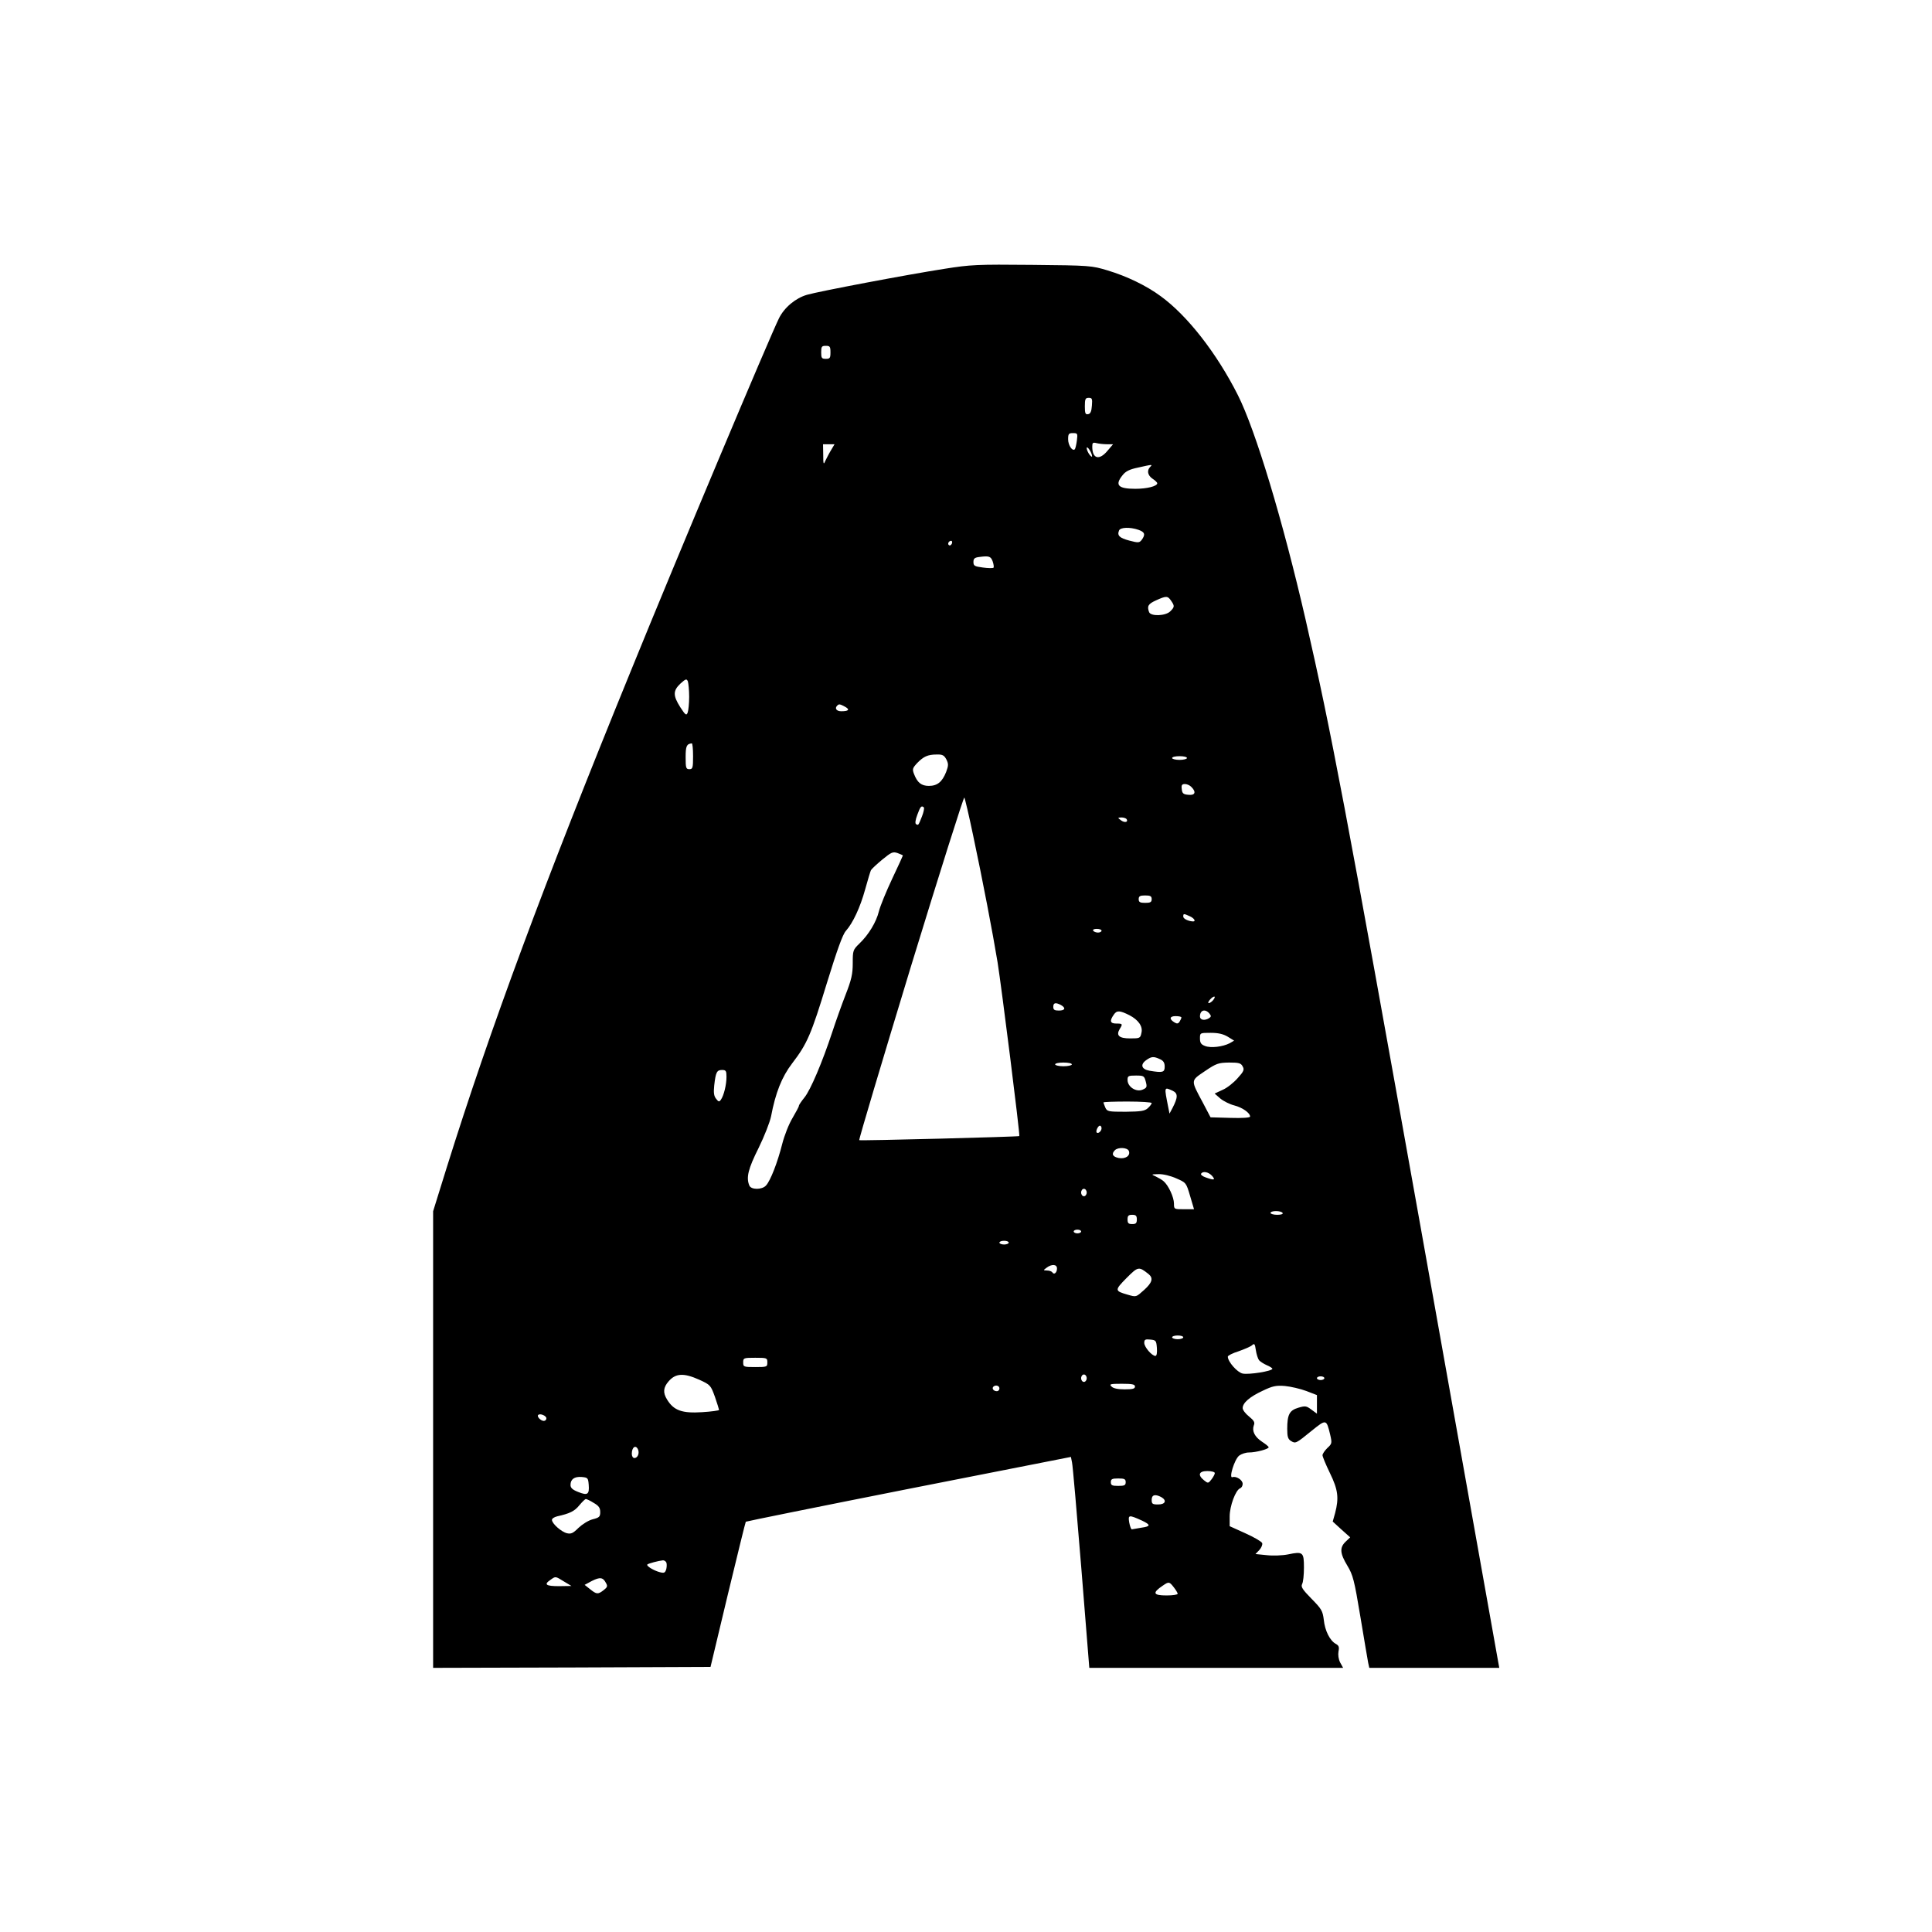
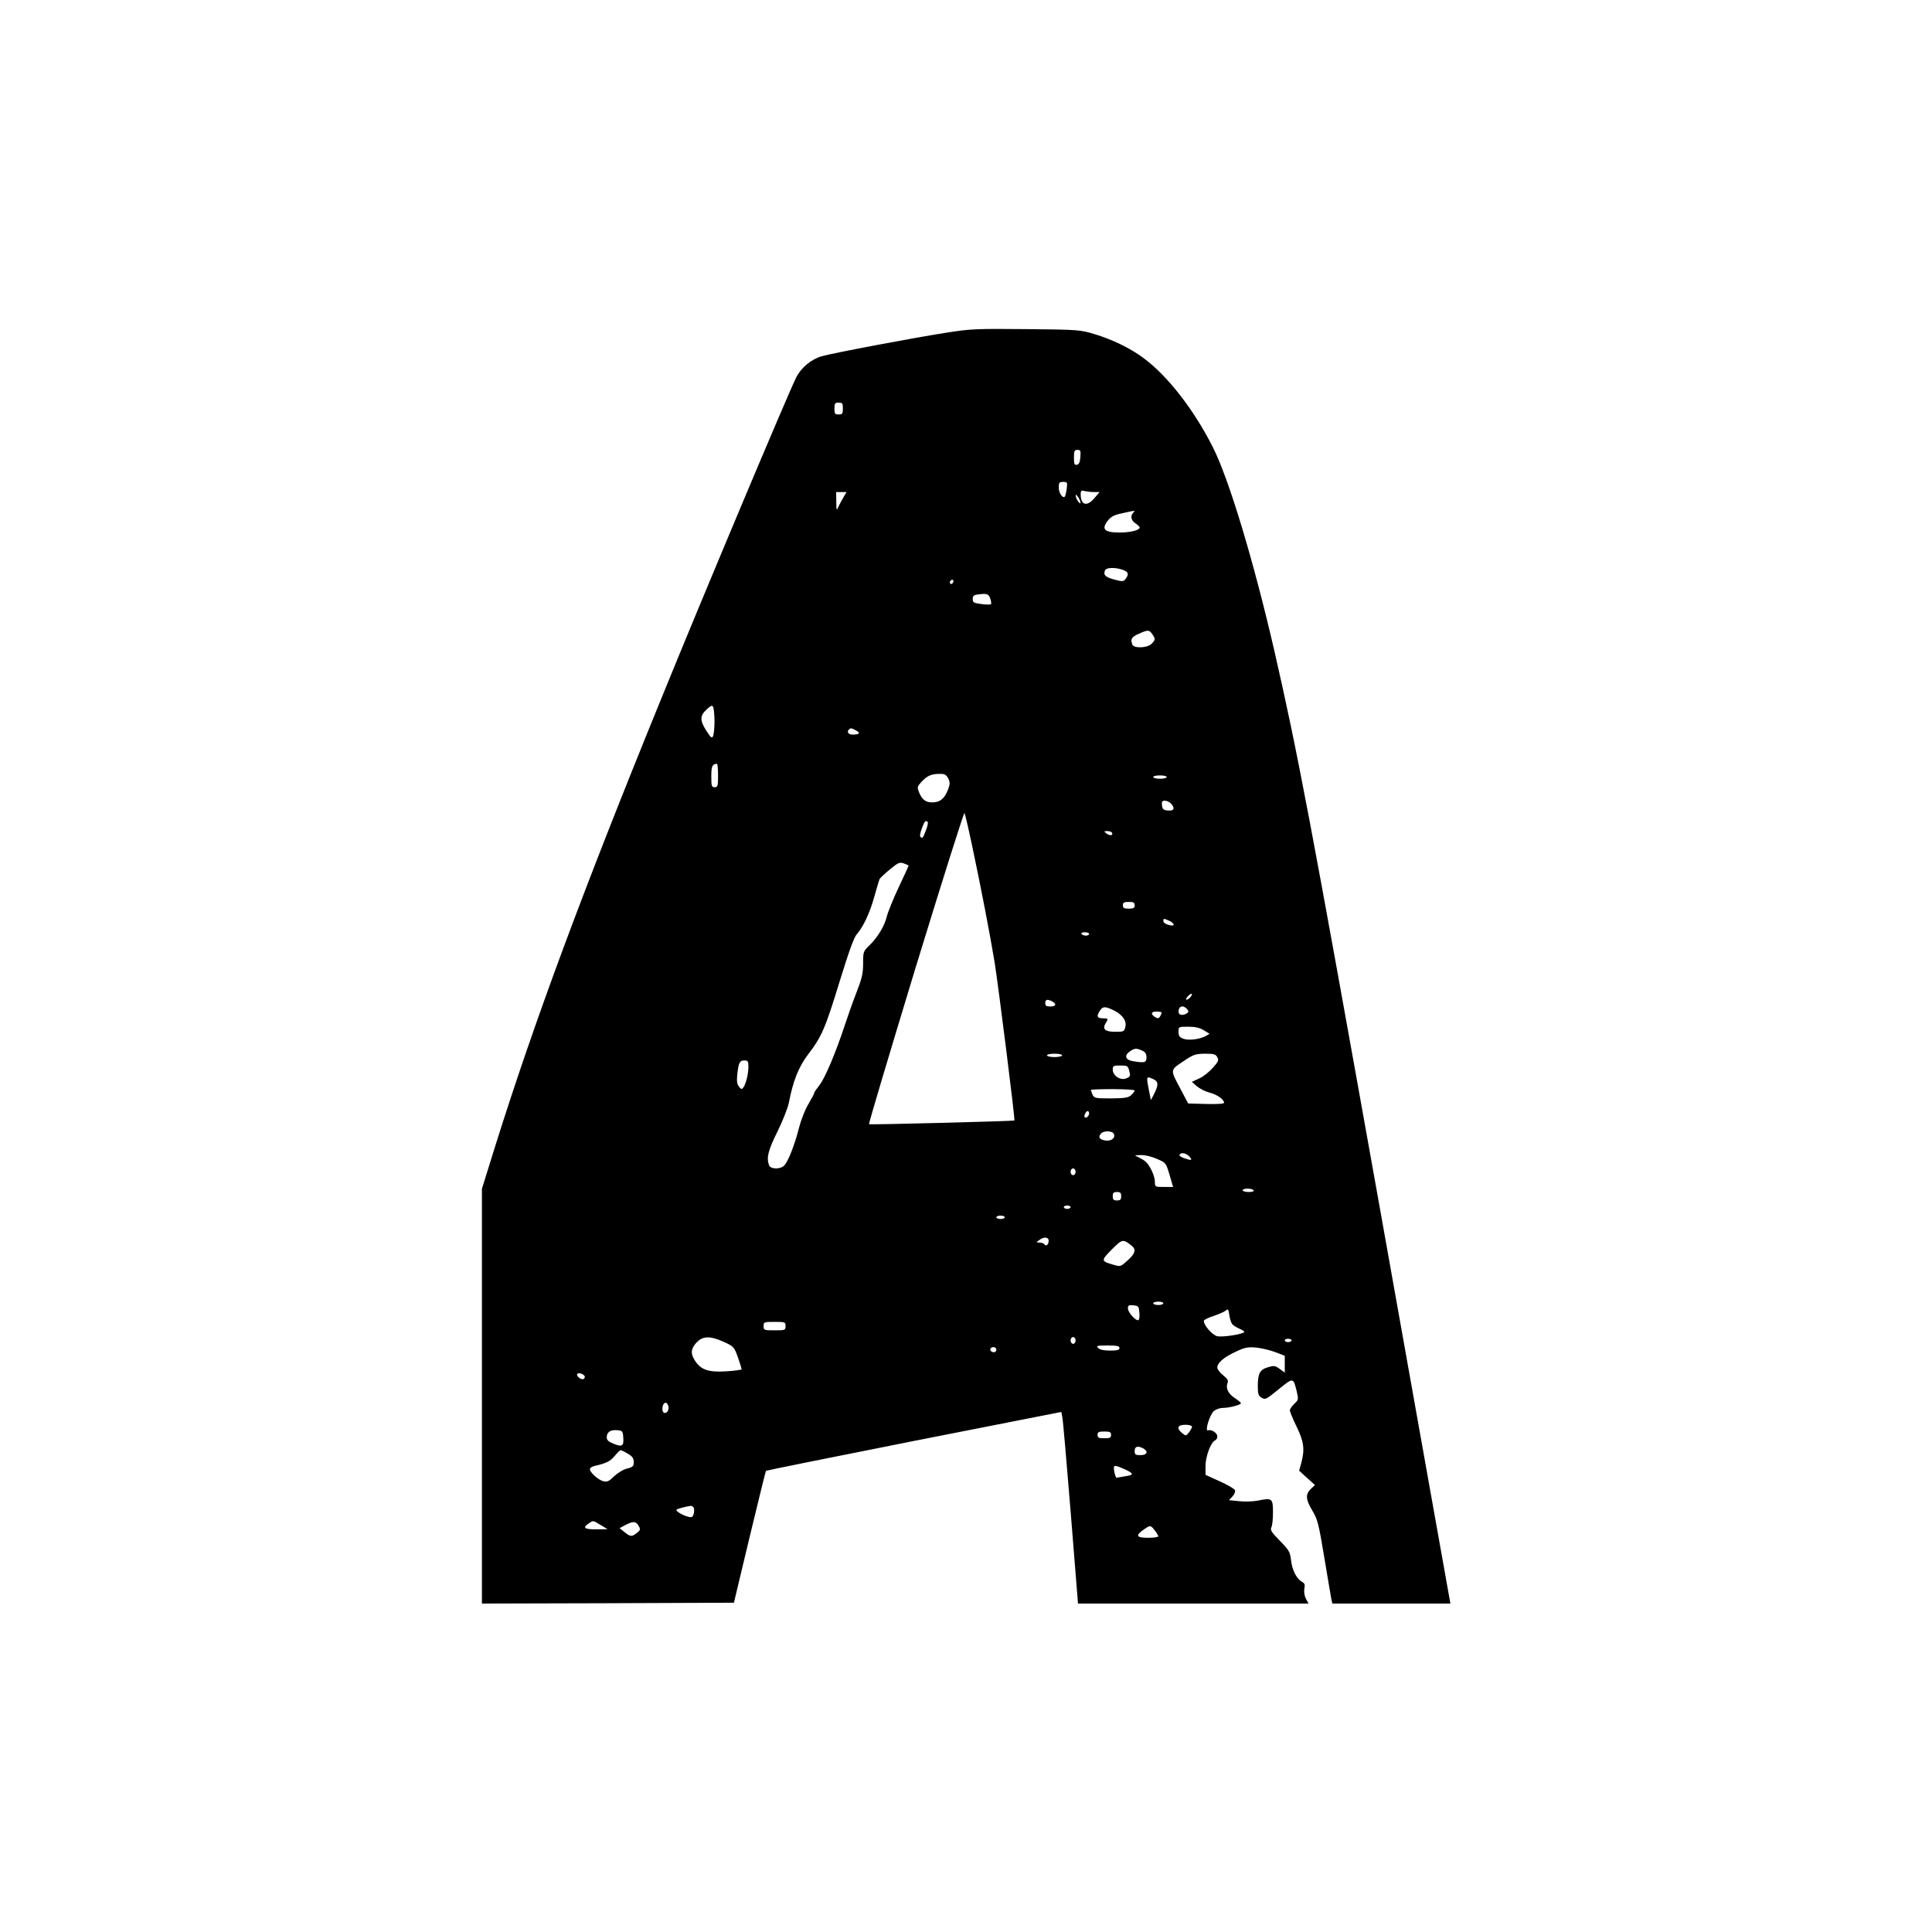
<svg xmlns="http://www.w3.org/2000/svg" viewBox="0 0 1024 1024">
-   <rect width="1024" height="1024" rx="0" fill="#ffffff" />
-   <g transform="translate(229.56,-123.75) scale(0.98413)" fill="#000000">
+   <rect width="1024" height="1024" fill="#ffffff" />
+   <svg x="255.431" y="174.08" width="513.138" height="675.84" viewBox="0 268 574 756" fill="#000000">
    <g transform="translate(0,1024) scale(0.1,-0.1)">
      <path d="M2755 7535 c-206 -32 -679 -122 -741 -140 -62 -18 -122 -68 -151 -126 -50 -101 -544 -1275 -799 -1902 -469 -1149 -757 -1926 -990 -2670 l-74 -238 0 -1229 0 -1230 747 2 747 3 93 389 c52 215 95 391 97 393 2 2 397 82 877 177 l874 172 6 -30 c4 -17 26 -273 50 -569 l43 -537 683 0 684 0 -16 29 c-9 18 -12 41 -9 59 5 24 2 32 -14 41 -32 17 -59 71 -65 129 -6 49 -12 59 -66 114 -49 50 -58 64 -51 79 6 10 10 50 10 89 0 83 -5 88 -86 71 -30 -6 -82 -8 -115 -4 l-60 6 21 22 c11 12 18 29 15 37 -3 8 -44 32 -91 53 l-84 38 0 52 c0 57 32 142 56 152 8 3 14 13 14 24 0 21 -35 43 -55 36 -21 -9 10 95 36 116 12 9 35 17 53 17 37 0 106 18 106 28 0 4 -16 17 -36 30 -39 26 -55 57 -44 88 7 16 1 26 -26 48 -19 15 -34 35 -34 45 0 28 38 61 107 93 54 26 73 30 121 26 31 -3 83 -15 115 -27 l57 -22 0 -50 0 -50 -30 22 c-27 20 -33 21 -70 10 -48 -14 -60 -37 -60 -114 0 -42 4 -55 20 -65 25 -15 26 -15 113 56 77 62 78 62 98 -21 11 -47 10 -50 -15 -73 -14 -14 -26 -31 -26 -39 0 -7 18 -51 40 -96 44 -90 49 -134 28 -215 l-13 -46 47 -43 47 -42 -24 -23 c-34 -32 -31 -64 9 -130 30 -50 37 -76 70 -275 20 -121 39 -232 42 -248 l6 -27 350 0 350 0 -6 33 c-3 17 -190 1067 -416 2332 -407 2276 -483 2677 -621 3280 -123 535 -270 1022 -365 1210 -114 226 -272 428 -415 532 -77 57 -183 108 -286 139 -86 26 -95 27 -408 30 -297 3 -331 1 -470 -21z m-615 -450 c0 -31 -3 -35 -25 -35 -22 0 -25 4 -25 35 0 31 3 35 25 35 22 0 25 -4 25 -35z m1408 -287 c-2 -31 -8 -44 -20 -46 -15 -3 -18 4 -18 42 0 40 3 46 21 46 18 0 20 -5 17 -42z m-81 -189 c-3 -22 -8 -43 -11 -46 -13 -13 -36 22 -36 53 0 30 3 34 26 34 25 0 26 -2 21 -41z m161 -19 l34 0 -29 -34 c-45 -55 -83 -45 -83 21 0 21 3 24 23 19 12 -3 37 -6 55 -6z m-1485 -32 c-11 -18 -24 -44 -31 -58 -9 -22 -11 -18 -11 33 l-1 57 31 0 31 0 -19 -32z m1406 -33 c0 -5 -6 -1 -14 9 -8 11 -15 27 -15 35 1 17 29 -26 29 -44z m313 -57 c-19 -19 -14 -46 13 -64 14 -9 25 -20 25 -24 0 -16 -55 -30 -118 -30 -93 0 -112 20 -69 73 16 21 38 32 82 41 80 18 81 18 67 4z m-63 -339 c34 -12 38 -25 18 -53 -13 -17 -18 -18 -67 -5 -53 14 -67 27 -56 54 6 18 59 20 105 4z m-1005 -74 c-4 -8 -10 -12 -15 -9 -11 6 -2 24 11 24 5 0 7 -7 4 -15z m220 -97 c5 -15 7 -30 4 -33 -3 -3 -29 -3 -57 1 -45 6 -51 9 -51 30 0 18 6 24 33 27 52 7 61 3 71 -25z m960 -210 c20 -29 20 -34 -4 -58 -25 -25 -105 -28 -114 -4 -12 32 -5 44 37 63 55 25 63 25 81 -1z m-2595 -518 c0 -36 -4 -74 -8 -85 -7 -18 -12 -14 -40 29 -40 63 -39 89 1 127 29 26 33 27 40 12 3 -10 7 -47 7 -83z m840 -54 c27 -15 19 -24 -21 -24 -26 0 -37 16 -21 31 9 9 14 8 42 -7z m-819 -266 c0 -63 -2 -70 -20 -70 -18 0 -20 7 -20 64 0 60 5 72 33 75 4 1 7 -30 7 -69z m1364 -17 c12 -24 12 -33 -1 -68 -21 -53 -47 -75 -93 -75 -40 0 -62 17 -80 64 -10 26 -8 32 17 59 34 35 57 46 105 46 31 1 40 -4 52 -26z m1296 7 c0 -5 -18 -10 -40 -10 -22 0 -40 5 -40 10 0 6 18 10 40 10 22 0 40 -4 40 -10z m24 -156 c27 -27 20 -46 -16 -42 -28 2 -34 8 -36 31 -3 21 1 27 17 27 11 0 27 -7 35 -16z m-1176 -259 c52 -245 106 -527 132 -685 21 -131 122 -932 117 -936 -5 -4 -858 -26 -862 -22 -3 3 122 421 277 931 156 509 286 921 289 914 4 -7 25 -97 47 -202z m-265 149 c3 -4 -1 -25 -10 -48 -20 -50 -19 -49 -32 -42 -6 4 -4 22 7 51 16 44 22 51 35 39z m1092 -63 c10 -17 -11 -21 -31 -6 -18 14 -18 14 3 15 12 0 24 -4 28 -9z m-1205 -196 c0 -2 -26 -58 -58 -126 -32 -68 -64 -146 -71 -174 -14 -58 -55 -126 -105 -174 -35 -34 -36 -38 -36 -106 0 -59 -7 -89 -39 -171 -21 -54 -53 -144 -71 -199 -54 -164 -118 -314 -150 -353 -16 -20 -30 -40 -30 -45 0 -5 -16 -34 -34 -65 -20 -33 -44 -94 -56 -141 -25 -99 -63 -197 -87 -223 -21 -24 -81 -24 -90 0 -18 43 -6 90 50 202 31 63 61 140 67 170 24 127 58 213 114 286 81 106 102 155 187 433 54 175 85 262 102 280 38 43 77 126 104 224 14 51 28 97 31 103 4 7 31 32 61 57 49 40 57 44 83 35 15 -6 28 -11 28 -13z m1340 -235 c0 -16 -7 -20 -35 -20 -28 0 -35 4 -35 20 0 16 7 20 35 20 28 0 35 -4 35 -20z m205 -92 c23 -10 35 -28 18 -28 -25 1 -53 14 -53 26 0 17 2 17 35 2z m-475 -78 c0 -5 -9 -10 -19 -10 -11 0 -23 5 -26 10 -4 6 5 10 19 10 14 0 26 -4 26 -10z m600 -375 c-7 -8 -17 -15 -23 -15 -5 0 -2 9 8 20 21 23 35 19 15 -5z m-819 -25 c28 -16 23 -30 -11 -30 -23 0 -30 4 -30 20 0 22 12 25 41 10z m369 -55 c48 -25 73 -60 65 -94 -6 -30 -8 -31 -61 -31 -60 0 -77 16 -56 51 17 27 15 29 -18 29 -34 0 -38 14 -14 48 16 24 32 23 84 -3z m431 9 c10 -13 10 -17 -2 -25 -24 -15 -49 -10 -49 9 0 35 28 43 51 16z m-151 -21 c0 -5 -5 -15 -10 -23 -7 -11 -14 -12 -27 -4 -30 18 -27 34 6 34 17 0 31 -3 31 -7z m250 -104 l34 -21 -24 -14 c-37 -19 -101 -27 -132 -15 -22 8 -28 17 -28 41 0 30 0 30 58 30 40 0 67 -6 92 -21z m-365 -121 c18 -8 25 -19 25 -40 0 -31 -10 -34 -82 -22 -44 8 -51 34 -16 58 27 19 39 20 73 4z m-475 -28 c0 -5 -20 -10 -45 -10 -25 0 -45 5 -45 10 0 6 20 10 45 10 25 0 45 -4 45 -10z m920 -11 c10 -17 6 -27 -27 -63 -21 -24 -57 -53 -81 -63 l-43 -20 31 -27 c17 -14 51 -31 75 -37 43 -11 85 -40 85 -60 0 -6 -41 -9 -106 -7 l-107 3 -42 80 c-66 123 -66 116 12 169 62 42 73 45 130 46 53 0 64 -3 73 -21z m-2780 -56 c0 -42 -14 -100 -30 -123 -9 -13 -13 -12 -26 5 -12 15 -14 33 -10 72 8 71 14 83 42 83 21 0 24 -5 24 -37z m2258 -25 c8 -30 6 -34 -17 -44 -34 -15 -81 15 -81 52 0 22 4 24 45 24 42 0 45 -2 53 -32z m145 -50 c29 -14 29 -35 -1 -93 l-16 -30 -7 35 c-22 112 -23 109 24 88z m-113 -66 c0 -5 -9 -17 -21 -28 -17 -15 -37 -18 -119 -19 -94 0 -100 1 -110 23 -5 13 -10 25 -10 27 0 3 59 5 130 5 72 0 130 -4 130 -8z m-270 -136 c0 -15 -18 -31 -26 -23 -7 7 7 37 17 37 5 0 9 -6 9 -14z m147 -122 c10 -26 -19 -45 -55 -38 -33 7 -40 22 -20 42 17 17 67 15 75 -4z m448 -134 c20 -23 12 -25 -33 -9 -18 6 -29 15 -26 20 9 16 40 10 59 -11z m-192 -14 c53 -23 53 -24 74 -95 l21 -71 -54 0 c-53 0 -54 0 -54 30 0 35 -30 99 -56 121 -9 8 -29 19 -43 26 -25 11 -24 11 16 12 24 1 65 -9 96 -23z m-483 -76 c0 -11 -7 -20 -15 -20 -8 0 -15 9 -15 20 0 11 7 20 15 20 8 0 15 -9 15 -20z m1055 -110 c4 -6 -8 -10 -29 -10 -20 0 -36 5 -36 10 0 6 13 10 29 10 17 0 33 -4 36 -10z m-785 -35 c0 -20 -5 -25 -25 -25 -20 0 -25 5 -25 25 0 20 5 25 25 25 20 0 25 -5 25 -25z m-300 -65 c0 -5 -9 -10 -20 -10 -11 0 -20 5 -20 10 0 6 9 10 20 10 11 0 20 -4 20 -10z m-390 -60 c0 -5 -11 -10 -25 -10 -14 0 -25 5 -25 10 0 6 11 10 25 10 14 0 25 -4 25 -10z m260 -139 c0 -23 -16 -36 -25 -21 -3 5 -16 10 -28 10 -22 1 -22 1 -3 15 28 21 56 19 56 -4z m493 -30 c27 -22 20 -46 -23 -85 -45 -40 -42 -40 -90 -26 -70 20 -70 24 -6 89 63 63 66 64 119 22z m187 -341 c0 -5 -13 -10 -30 -10 -16 0 -30 5 -30 10 0 6 14 10 30 10 17 0 30 -4 30 -10z m-142 -57 c2 -27 -1 -43 -8 -43 -19 0 -60 48 -60 70 0 18 5 21 33 18 30 -3 32 -6 35 -45z m550 -66 c7 -8 26 -20 42 -27 17 -7 30 -16 30 -19 0 -13 -127 -33 -160 -26 -29 6 -80 64 -80 91 0 6 26 19 58 29 31 11 64 25 72 32 13 12 16 9 21 -26 3 -21 11 -46 17 -54z m-2648 -12 c0 -24 -2 -25 -65 -25 -63 0 -65 1 -65 25 0 24 2 25 65 25 63 0 65 -1 65 -25z m-367 -93 c61 -28 62 -30 85 -93 12 -35 22 -67 22 -70 0 -3 -41 -9 -91 -12 -108 -7 -153 9 -189 68 -23 37 -21 65 9 99 38 43 81 45 164 8z m2087 8 c0 -11 -7 -20 -15 -20 -8 0 -15 9 -15 20 0 11 7 20 15 20 8 0 15 -9 15 -20z m1280 0 c0 -5 -9 -10 -20 -10 -11 0 -20 5 -20 10 0 6 9 10 20 10 11 0 20 -4 20 -10z m-1020 -45 c0 -12 -13 -15 -56 -15 -36 0 -61 5 -70 15 -14 13 -8 15 55 15 56 0 71 -3 71 -15z m-730 -10 c0 -8 -6 -15 -14 -15 -17 0 -28 14 -19 24 12 12 33 6 33 -9z m-2440 -161 c0 -8 -6 -14 -14 -14 -16 0 -39 24 -30 32 10 10 44 -4 44 -18z m494 -169 c8 -21 -3 -45 -20 -45 -8 0 -14 10 -14 23 0 36 22 51 34 22z m3106 -126 c0 -6 -8 -21 -18 -34 -17 -22 -19 -22 -40 -5 -36 29 -28 50 18 50 22 0 40 -5 40 -11z m-3372 -63 c4 -52 -6 -59 -56 -39 -31 12 -42 22 -42 38 0 31 21 46 60 43 33 -3 35 -5 38 -42z m2892 14 c0 -17 -7 -20 -40 -20 -33 0 -40 3 -40 20 0 17 7 20 40 20 33 0 40 -3 40 -20z m191 -80 c32 -18 23 -40 -16 -40 -31 0 -35 3 -35 25 0 27 18 32 51 15z m-3057 -31 c28 -16 36 -27 36 -50 0 -25 -5 -30 -41 -39 -23 -6 -56 -27 -76 -46 -29 -29 -40 -34 -62 -29 -30 7 -81 52 -81 72 0 7 12 15 28 19 67 15 93 27 119 59 15 18 31 34 35 34 4 1 23 -8 42 -20z m2954 -96 c48 -23 47 -31 -3 -38 -24 -4 -48 -8 -52 -9 -4 0 -10 16 -14 37 -7 42 -2 42 69 10z m-2563 -224 c4 -5 4 -22 1 -36 -6 -21 -11 -24 -34 -18 -32 8 -76 34 -68 42 5 5 61 20 83 22 6 1 15 -4 18 -10z m-550 -104 l40 -24 -67 -1 c-71 0 -83 9 -46 34 28 20 26 20 73 -9z m226 -8 c10 -17 7 -23 -12 -38 -31 -24 -38 -24 -74 5 l-29 23 39 21 c44 22 60 20 76 -11z m3058 -23 c12 -15 21 -31 21 -35 0 -5 -27 -9 -60 -9 -73 0 -78 14 -20 53 32 22 35 22 59 -9z" />
    </g>
-   </g>
+   </svg>
</svg>
